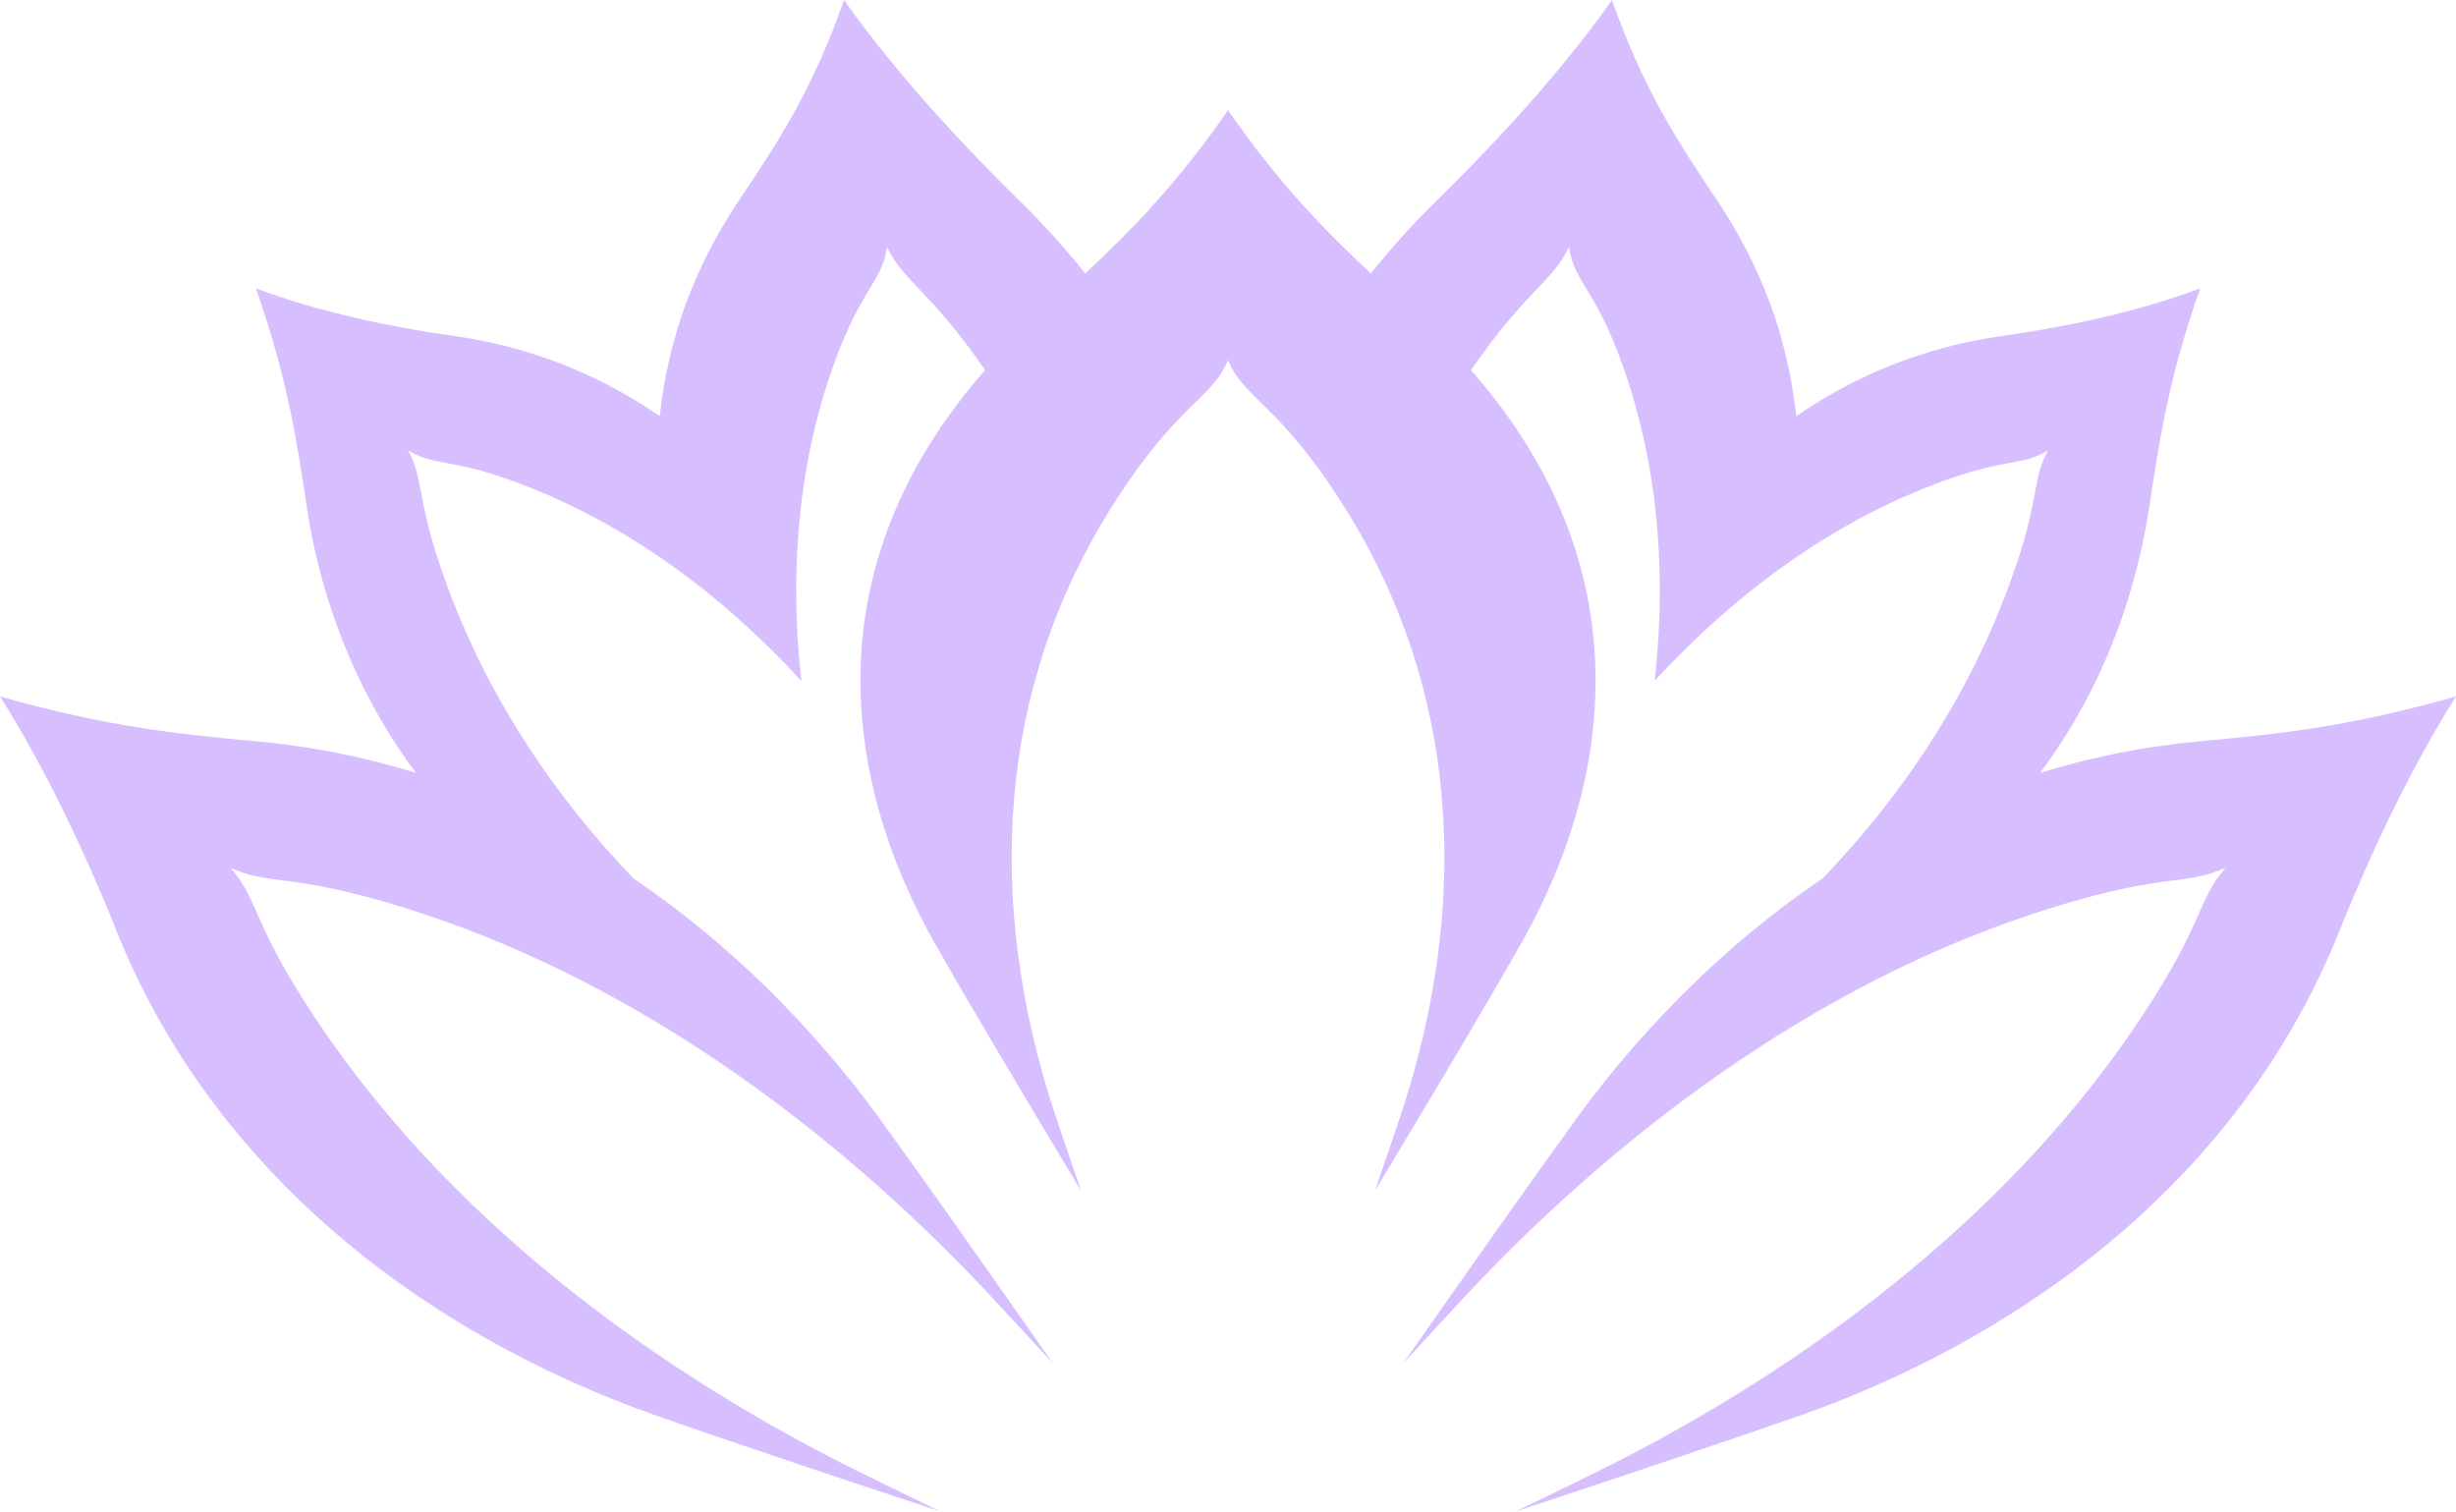
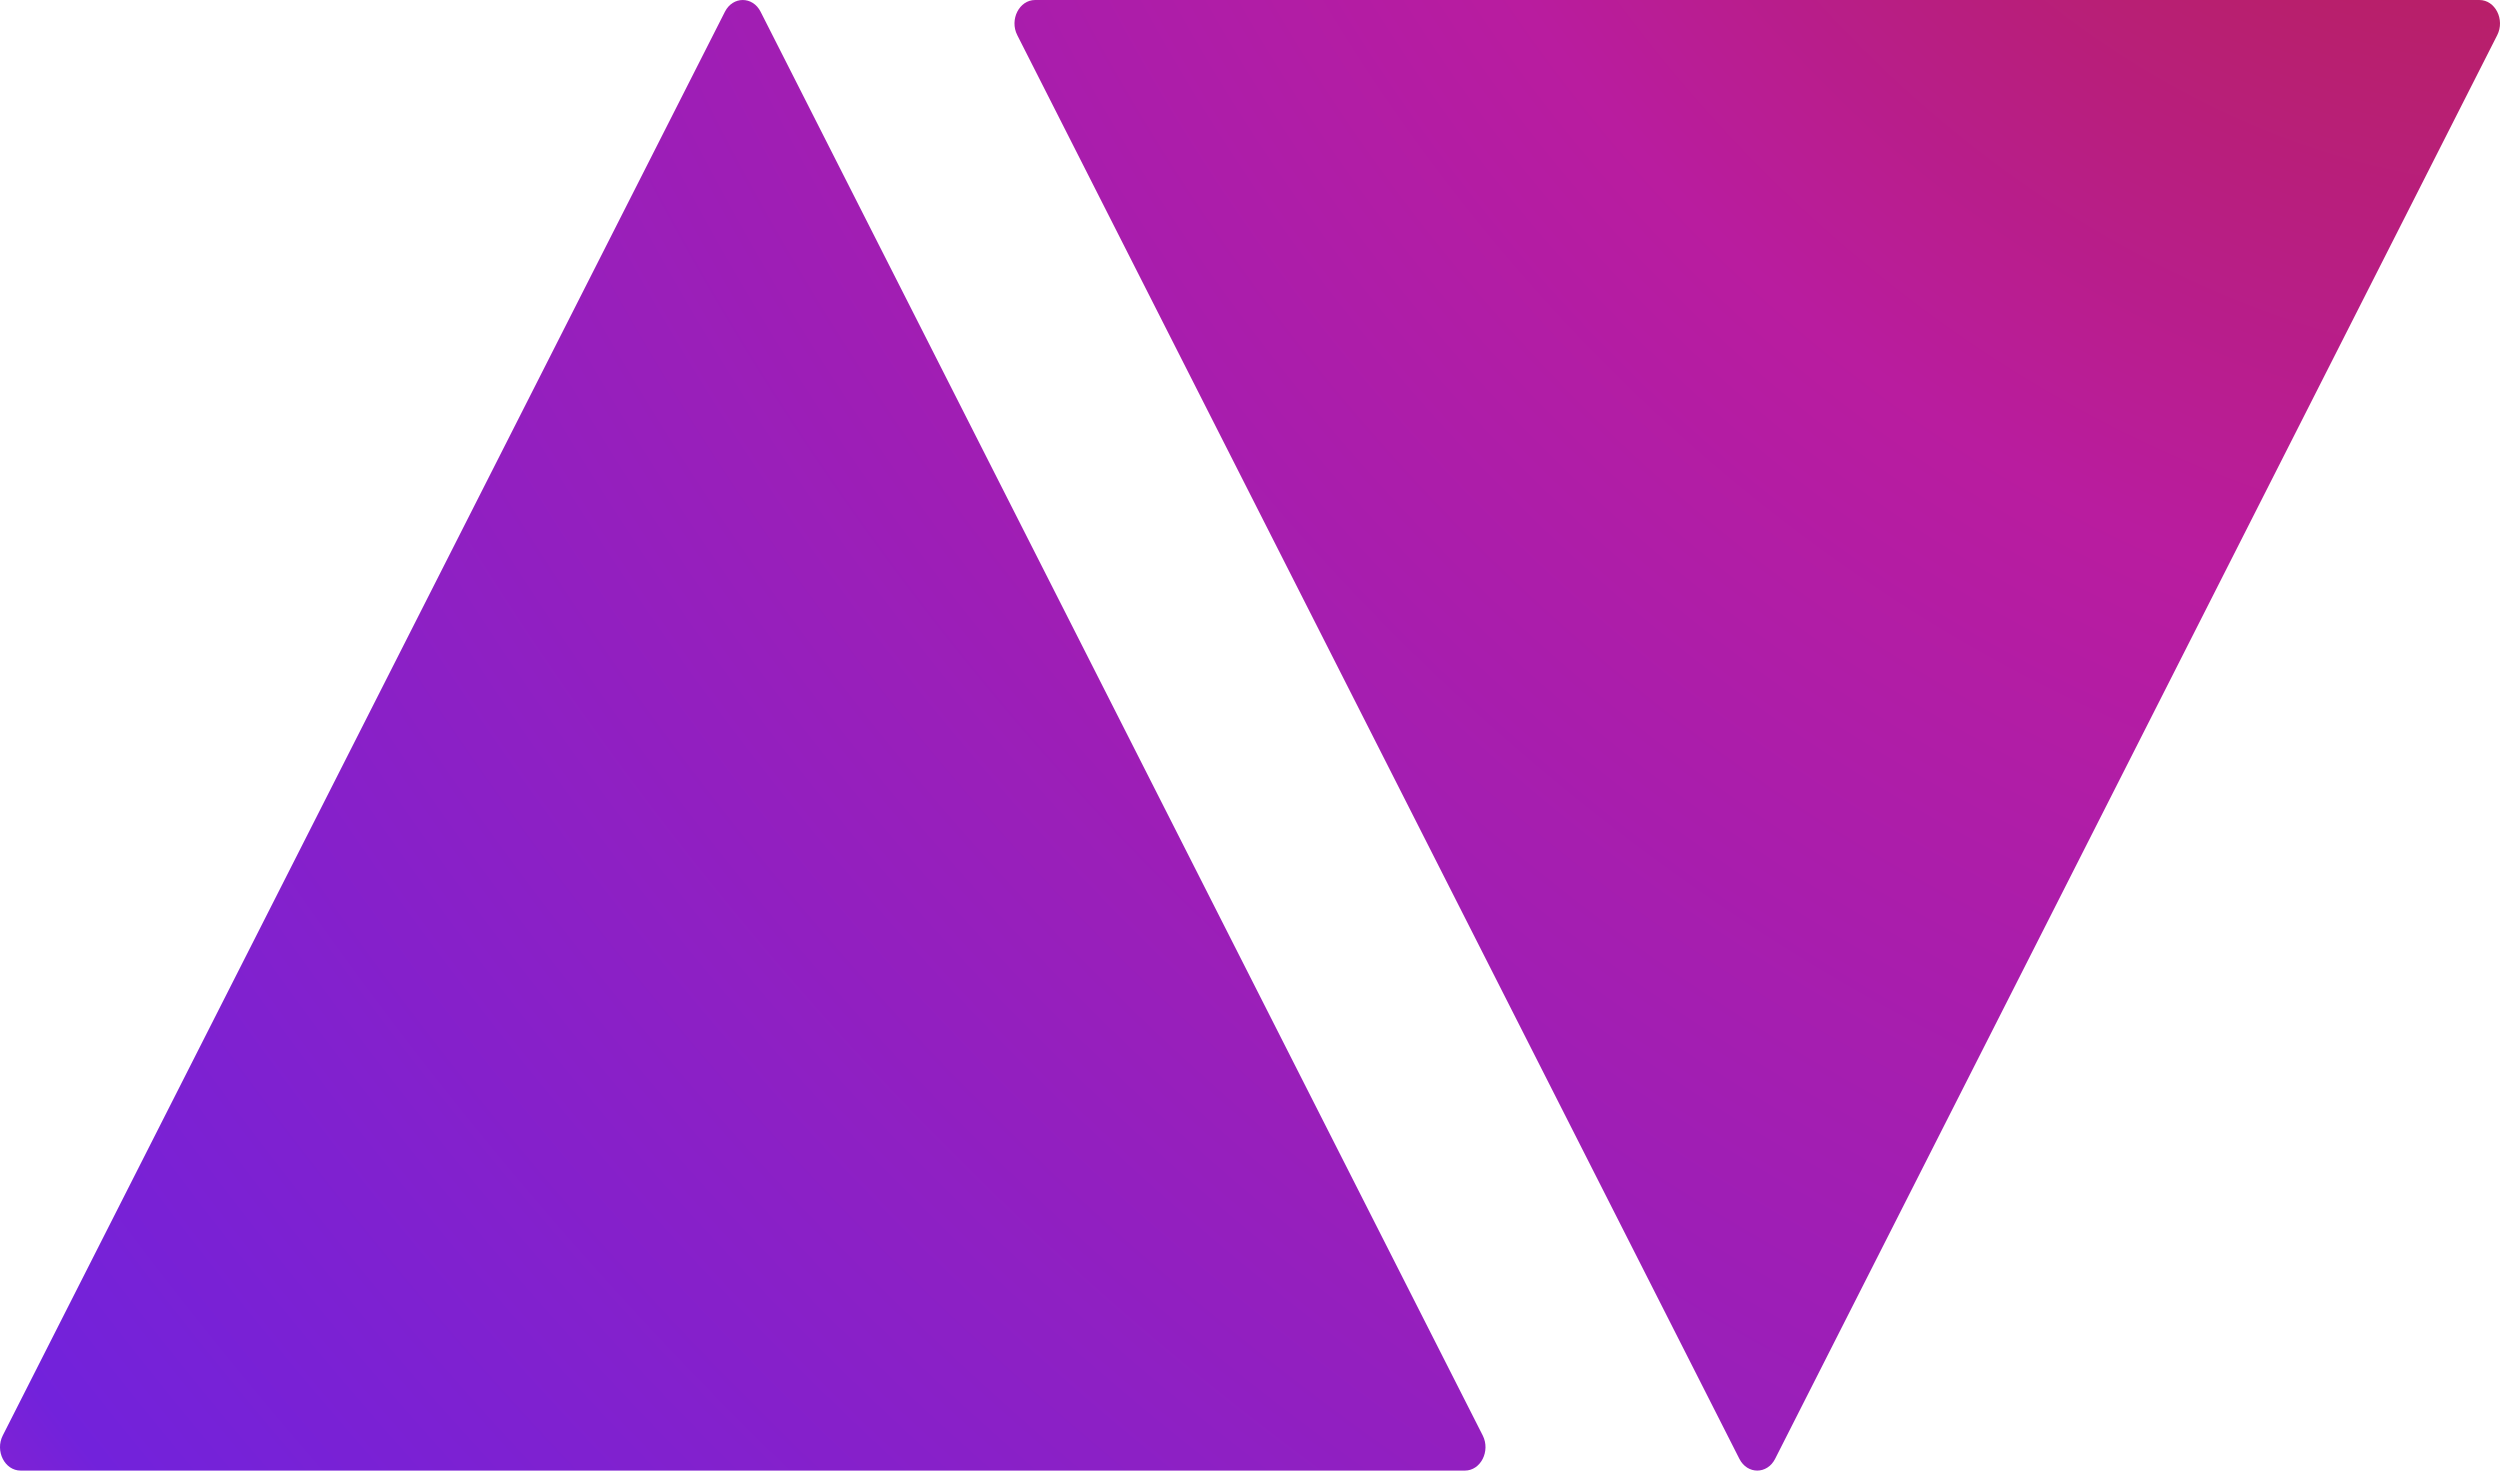
- <svg xmlns="http://www.w3.org/2000/svg" width="52" height="32" viewBox="0 0 52 32" fill="none">
-   <path d="M52 14.744C51.856 14.97 51.683 15.256 51.486 15.602C50.958 16.526 50.266 17.881 49.541 19.688C48.409 22.524 46.591 24.73 44.536 26.409C42.492 28.079 40.214 29.229 38.136 29.96C36.788 30.435 34.52 31.195 32.312 31.926C32.238 31.95 32.163 31.976 32.089 32C32.161 31.966 32.232 31.93 32.302 31.897C32.871 31.621 33.381 31.373 33.794 31.169C37.313 29.431 41.508 26.659 44.536 22.666C44.815 22.297 45.084 21.918 45.342 21.53C46.685 19.503 46.506 19.086 47.12 18.373C46.394 18.697 46.027 18.546 44.536 18.912C44.255 18.981 43.936 19.068 43.565 19.181C38.244 20.798 33.908 24.346 30.996 27.47C30.692 27.796 30.325 28.194 29.915 28.639C29.848 28.711 29.78 28.786 29.713 28.86C29.77 28.777 29.829 28.695 29.886 28.612C31.199 26.735 32.551 24.817 33.381 23.678C33.801 23.1 34.272 22.514 34.788 21.936H34.79C34.951 21.756 35.117 21.575 35.289 21.397C36.243 20.4 37.343 19.441 38.586 18.6H38.587C40.156 16.969 41.587 14.934 42.511 12.462C42.612 12.191 42.695 11.951 42.763 11.737C43.164 10.465 43.052 10.106 43.36 9.537C42.743 9.908 42.412 9.655 40.685 10.36C39.767 10.734 38.913 11.201 38.12 11.737C38.052 11.781 37.987 11.827 37.923 11.872C36.847 12.621 35.885 13.491 35.034 14.413C35.131 13.532 35.168 12.636 35.124 11.737C35.124 11.719 35.123 11.703 35.122 11.685C35.061 10.481 34.858 9.273 34.475 8.086C33.836 6.114 33.328 6.02 33.221 5.229C32.856 5.985 32.344 6.104 31.145 7.836C32.211 9.049 32.909 10.289 33.317 11.52C33.318 11.521 33.318 11.522 33.318 11.523C33.343 11.594 33.365 11.666 33.386 11.737C33.425 11.864 33.46 11.991 33.493 12.118C33.651 12.727 33.739 13.332 33.77 13.927C33.809 14.665 33.757 15.389 33.636 16.092C33.395 17.478 32.877 18.784 32.223 19.944C31.533 21.17 30.3 23.236 29.111 25.211C29.326 24.59 29.515 24.035 29.662 23.59C30.769 20.26 31.209 15.928 29.049 11.755C29.046 11.749 29.044 11.742 29.04 11.737C28.829 11.327 28.59 10.92 28.325 10.516C27.837 9.768 27.436 9.289 27.105 8.937C26.554 8.35 26.204 8.125 26 7.625C25.797 8.125 25.448 8.35 24.896 8.937C24.566 9.289 24.163 9.768 23.677 10.516C23.412 10.92 23.173 11.327 22.962 11.737C22.958 11.742 22.956 11.749 22.952 11.755C20.791 15.928 21.233 20.26 22.338 23.59C22.486 24.035 22.676 24.59 22.89 25.211C21.7 23.236 20.469 21.17 19.778 19.944C19.125 18.784 18.607 17.478 18.366 16.092C18.243 15.389 18.193 14.665 18.23 13.928C18.26 13.333 18.35 12.729 18.506 12.122C18.538 11.994 18.575 11.866 18.614 11.737C18.636 11.666 18.659 11.594 18.683 11.523C18.683 11.522 18.684 11.521 18.684 11.52C19.093 10.289 19.79 9.049 20.857 7.836C19.657 6.104 19.144 5.985 18.78 5.229C18.674 6.02 18.165 6.114 17.527 8.086C17.142 9.273 16.939 10.481 16.88 11.685C16.878 11.703 16.877 11.719 16.877 11.737C16.832 12.636 16.869 13.532 16.967 14.413C16.115 13.491 15.155 12.621 14.079 11.872C14.014 11.827 13.948 11.781 13.882 11.737C13.088 11.201 12.233 10.734 11.316 10.36C9.589 9.655 9.257 9.908 8.642 9.537C8.95 10.106 8.837 10.465 9.239 11.737C9.307 11.951 9.389 12.191 9.49 12.462C10.413 14.934 11.845 16.969 13.415 18.599C14.656 19.441 15.758 20.4 16.712 21.397C16.884 21.575 17.051 21.756 17.211 21.936C17.729 22.514 18.2 23.1 18.62 23.678C19.451 24.817 20.803 26.735 22.116 28.612C22.173 28.695 22.23 28.777 22.289 28.86C22.221 28.786 22.154 28.711 22.086 28.639C21.677 28.194 21.309 27.796 21.005 27.47C18.092 24.346 13.758 20.798 8.437 19.181C7.663 18.945 7.106 18.82 6.676 18.743C5.808 18.588 5.458 18.631 4.882 18.373C5.496 19.086 5.317 19.503 6.659 21.53C6.664 21.538 6.671 21.547 6.676 21.556C9.731 26.151 14.372 29.274 18.206 31.169C18.621 31.373 19.13 31.621 19.698 31.897C19.768 31.931 19.841 31.966 19.912 32C19.837 31.976 19.764 31.951 19.689 31.926C17.482 31.196 15.213 30.437 13.866 29.96C11.516 29.132 8.91 27.771 6.676 25.727C4.949 24.145 3.445 22.155 2.459 19.688C1.735 17.88 1.042 16.525 0.514 15.601C0.317 15.256 0.144 14.97 0 14.744C2.273 15.39 3.74 15.538 5.478 15.7C5.743 15.724 6.006 15.755 6.265 15.793C6.403 15.812 6.541 15.833 6.676 15.856C7.413 15.98 8.123 16.152 8.805 16.364C7.87 15.102 7.112 13.572 6.687 11.737C6.608 11.395 6.541 11.043 6.487 10.68C6.378 9.949 6.272 9.274 6.118 8.558C5.958 7.821 5.746 7.038 5.417 6.104C6.122 6.373 7.505 6.815 9.59 7.109C11.264 7.343 12.702 7.948 13.922 8.777C13.939 8.787 13.954 8.798 13.97 8.809C13.976 8.761 13.982 8.711 13.986 8.662C14.165 7.18 14.676 5.688 15.638 4.254C16.494 2.977 17.206 1.893 17.871 0C18.426 0.792 19.576 2.279 21.583 4.247C22.101 4.755 22.564 5.269 22.977 5.789C24.019 4.817 24.967 3.826 25.992 2.345V2.343C25.992 2.343 25.999 2.335 26 2.331C26 2.331 26.007 2.339 26.01 2.343V2.345C27.035 3.826 27.982 4.817 29.024 5.789C29.437 5.269 29.901 4.755 30.419 4.247C32.426 2.279 33.575 0.792 34.13 0C34.796 1.893 35.508 2.977 36.363 4.254C37.326 5.688 37.835 7.18 38.014 8.662C38.02 8.711 38.026 8.761 38.032 8.809C38.047 8.798 38.063 8.788 38.079 8.778C39.299 7.948 40.735 7.343 42.412 7.109C44.496 6.815 45.88 6.373 46.585 6.104C46.255 7.038 46.042 7.821 45.884 8.558C45.729 9.274 45.624 9.949 45.514 10.68C45.324 11.935 44.985 13.061 44.536 14.069C44.16 14.917 43.704 15.68 43.194 16.364C43.63 16.229 44.078 16.11 44.536 16.01C44.928 15.922 45.328 15.851 45.737 15.793C45.996 15.755 46.258 15.724 46.523 15.7C48.262 15.538 49.729 15.39 52 14.744Z" fill="#D7BFFF" />
+ <svg xmlns="http://www.w3.org/2000/svg" width="68" height="40" viewBox="0 0 68 40" fill="none">
+   <path d="M19.718 0.319C19.934 -0.106 20.473 -0.106 20.688 0.319L40.33 39.044C40.545 39.469 40.276 40 39.845 40H0.561C0.13 40 -0.14 39.469 0.076 39.044L19.718 0.319Z" fill="url(#paint0_radial_6_97)" />
+   <path d="M67.439 0C67.87 4.24914e-08 68.14 0.532 67.924 0.957L48.282 39.682C48.066 40.106 47.528 40.106 47.312 39.682L27.67 0.957C27.454 0.532 27.724 2.593e-05 28.155 0H67.439Z" fill="url(#paint1_radial_6_97)" />
+   <defs>
+     <radialGradient id="paint0_radial_6_97" cx="0" cy="0" r="1" gradientTransform="matrix(-74.1594 83.611 -92.1012 -103.839 65.2898 -18.3333)" gradientUnits="userSpaceOnUse">
+       <stop stop-color="#B62334" />
+       <stop offset="0.271" stop-color="#B91C9F" />
+       <stop offset="0.776" stop-color="#7222DB" />
+       <stop offset="1" stop-color="#FF2790" />
+     </radialGradient>
+     <radialGradient id="paint1_radial_6_97" cx="0" cy="0" r="1" gradientTransform="matrix(-74.1594 83.611 -92.1012 -103.839 65.2898 -18.3333)" gradientUnits="userSpaceOnUse">
+       <stop stop-color="#B62334" />
+       <stop offset="0.271" stop-color="#B91C9F" />
+       <stop offset="0.776" stop-color="#7222DB" />
+       <stop offset="1" stop-color="#FF2790" />
+     </radialGradient>
+   </defs>
</svg>
